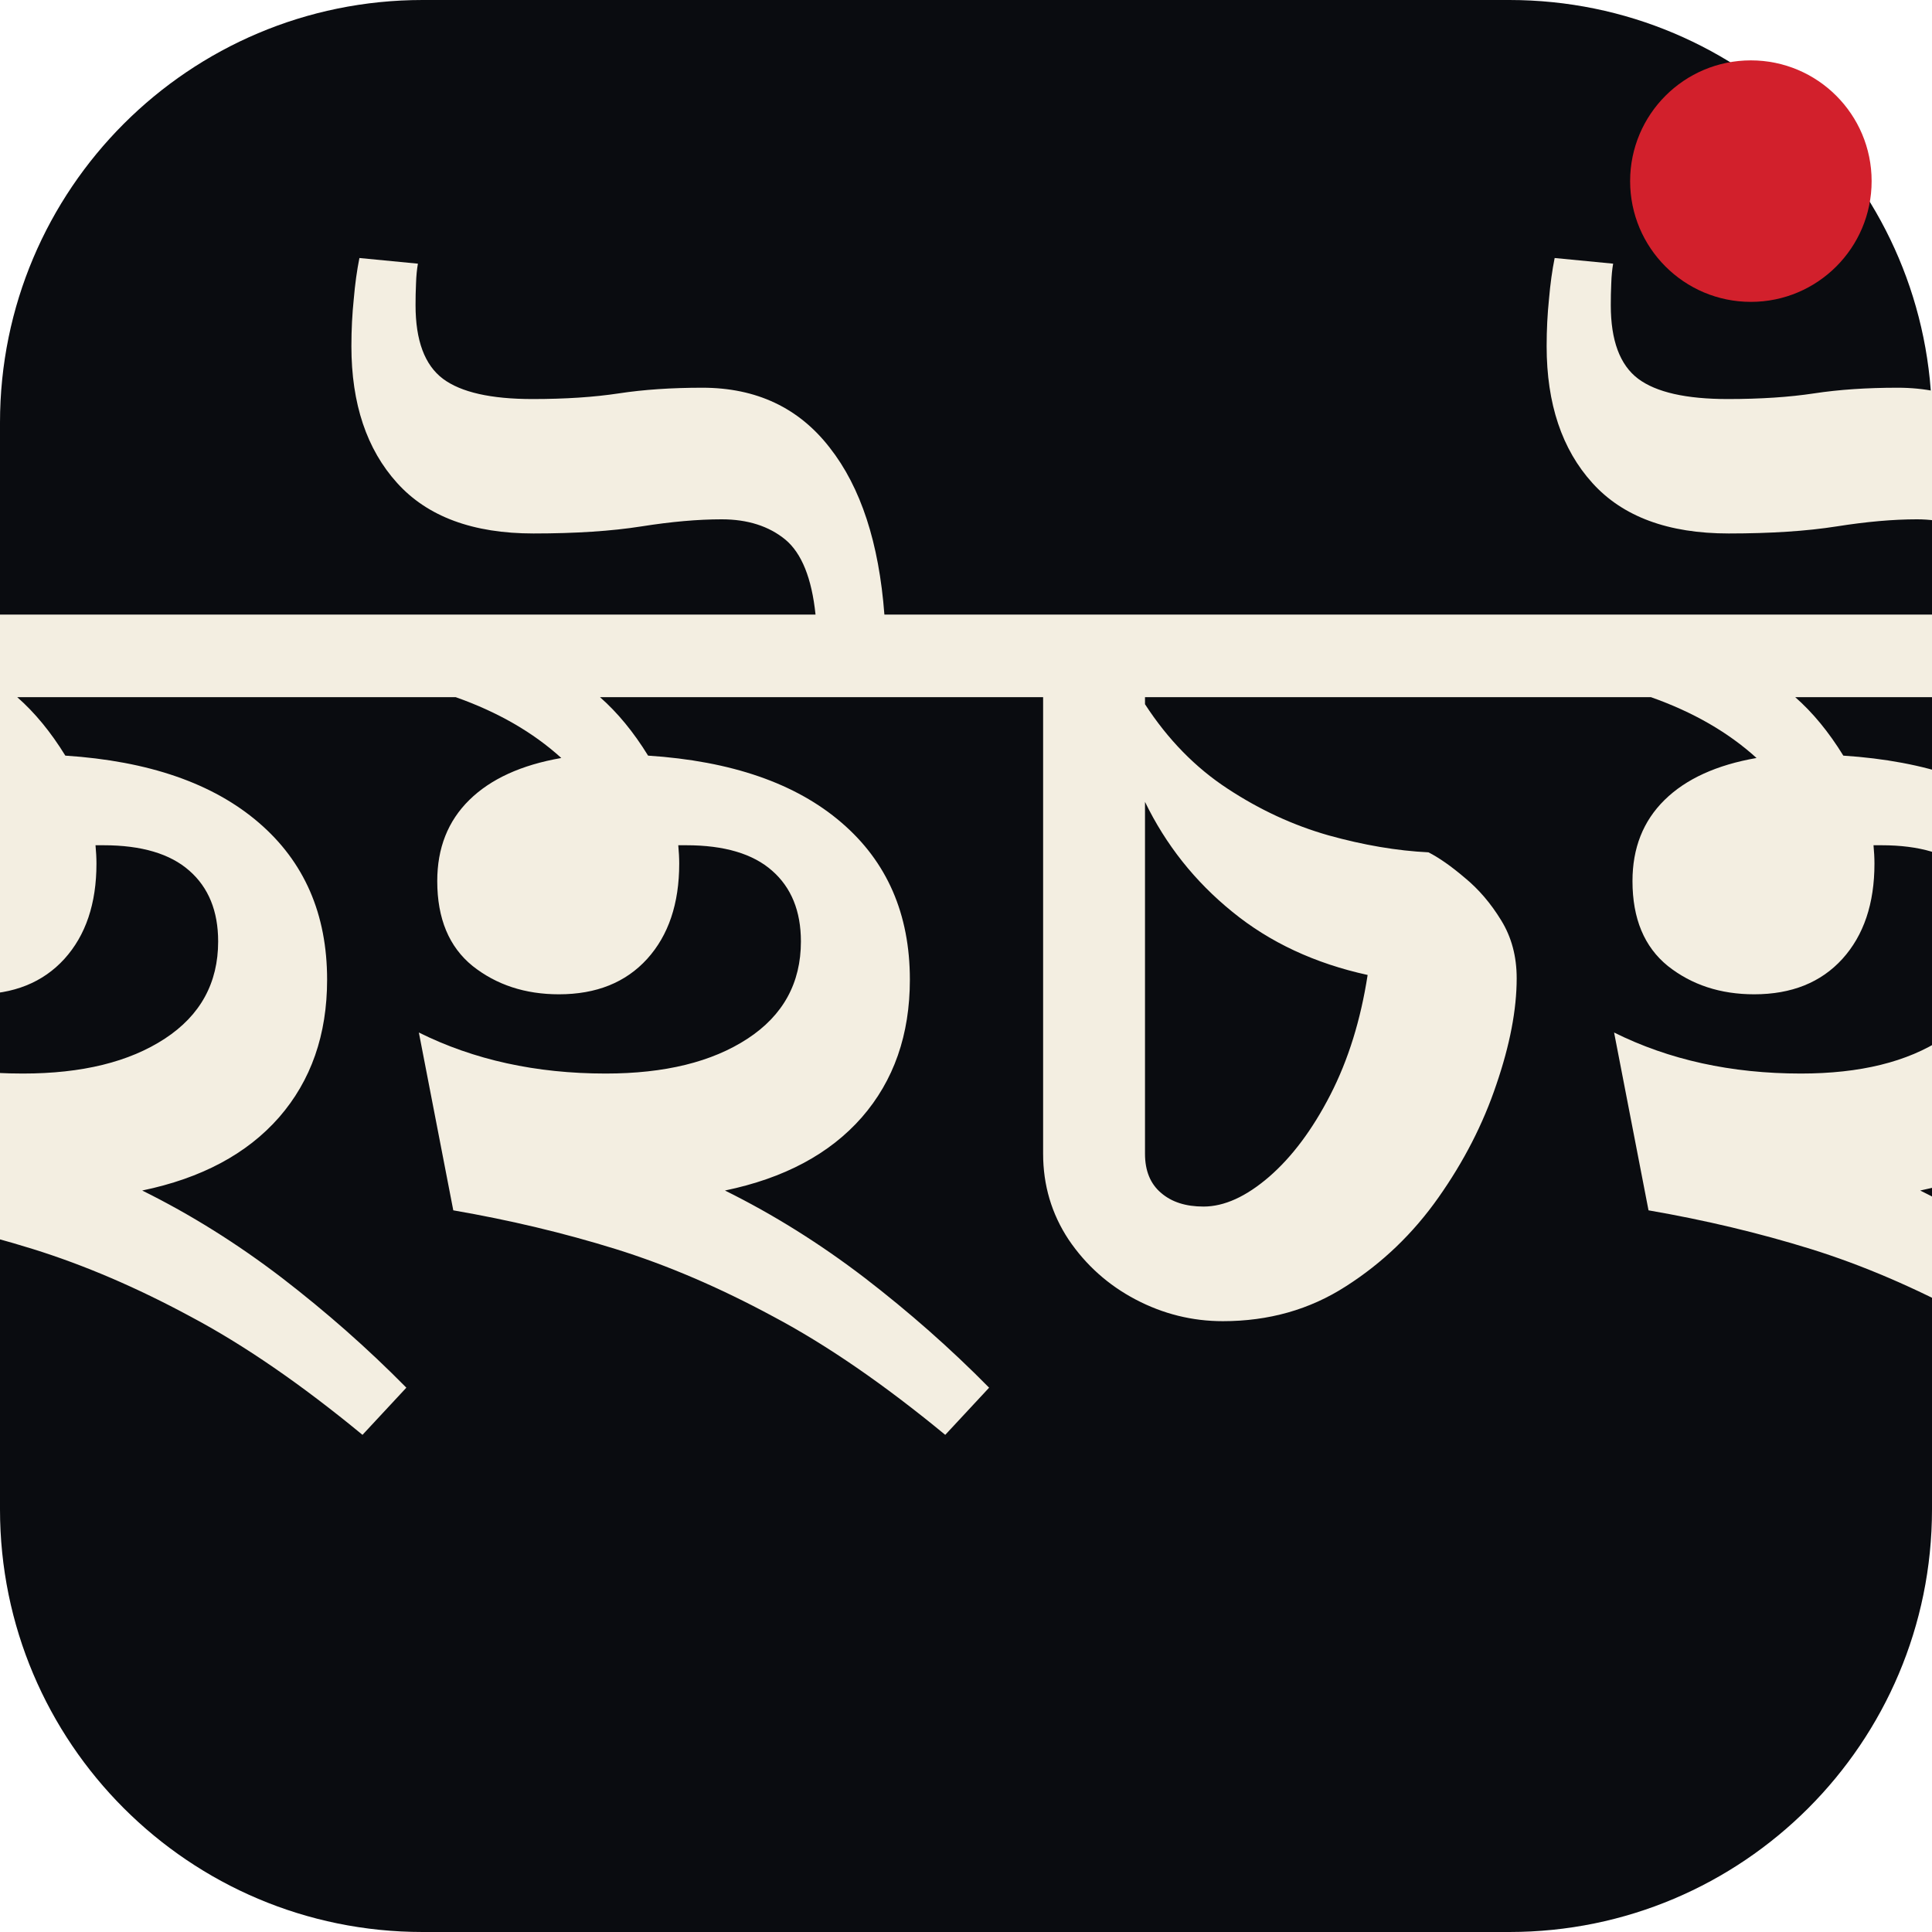
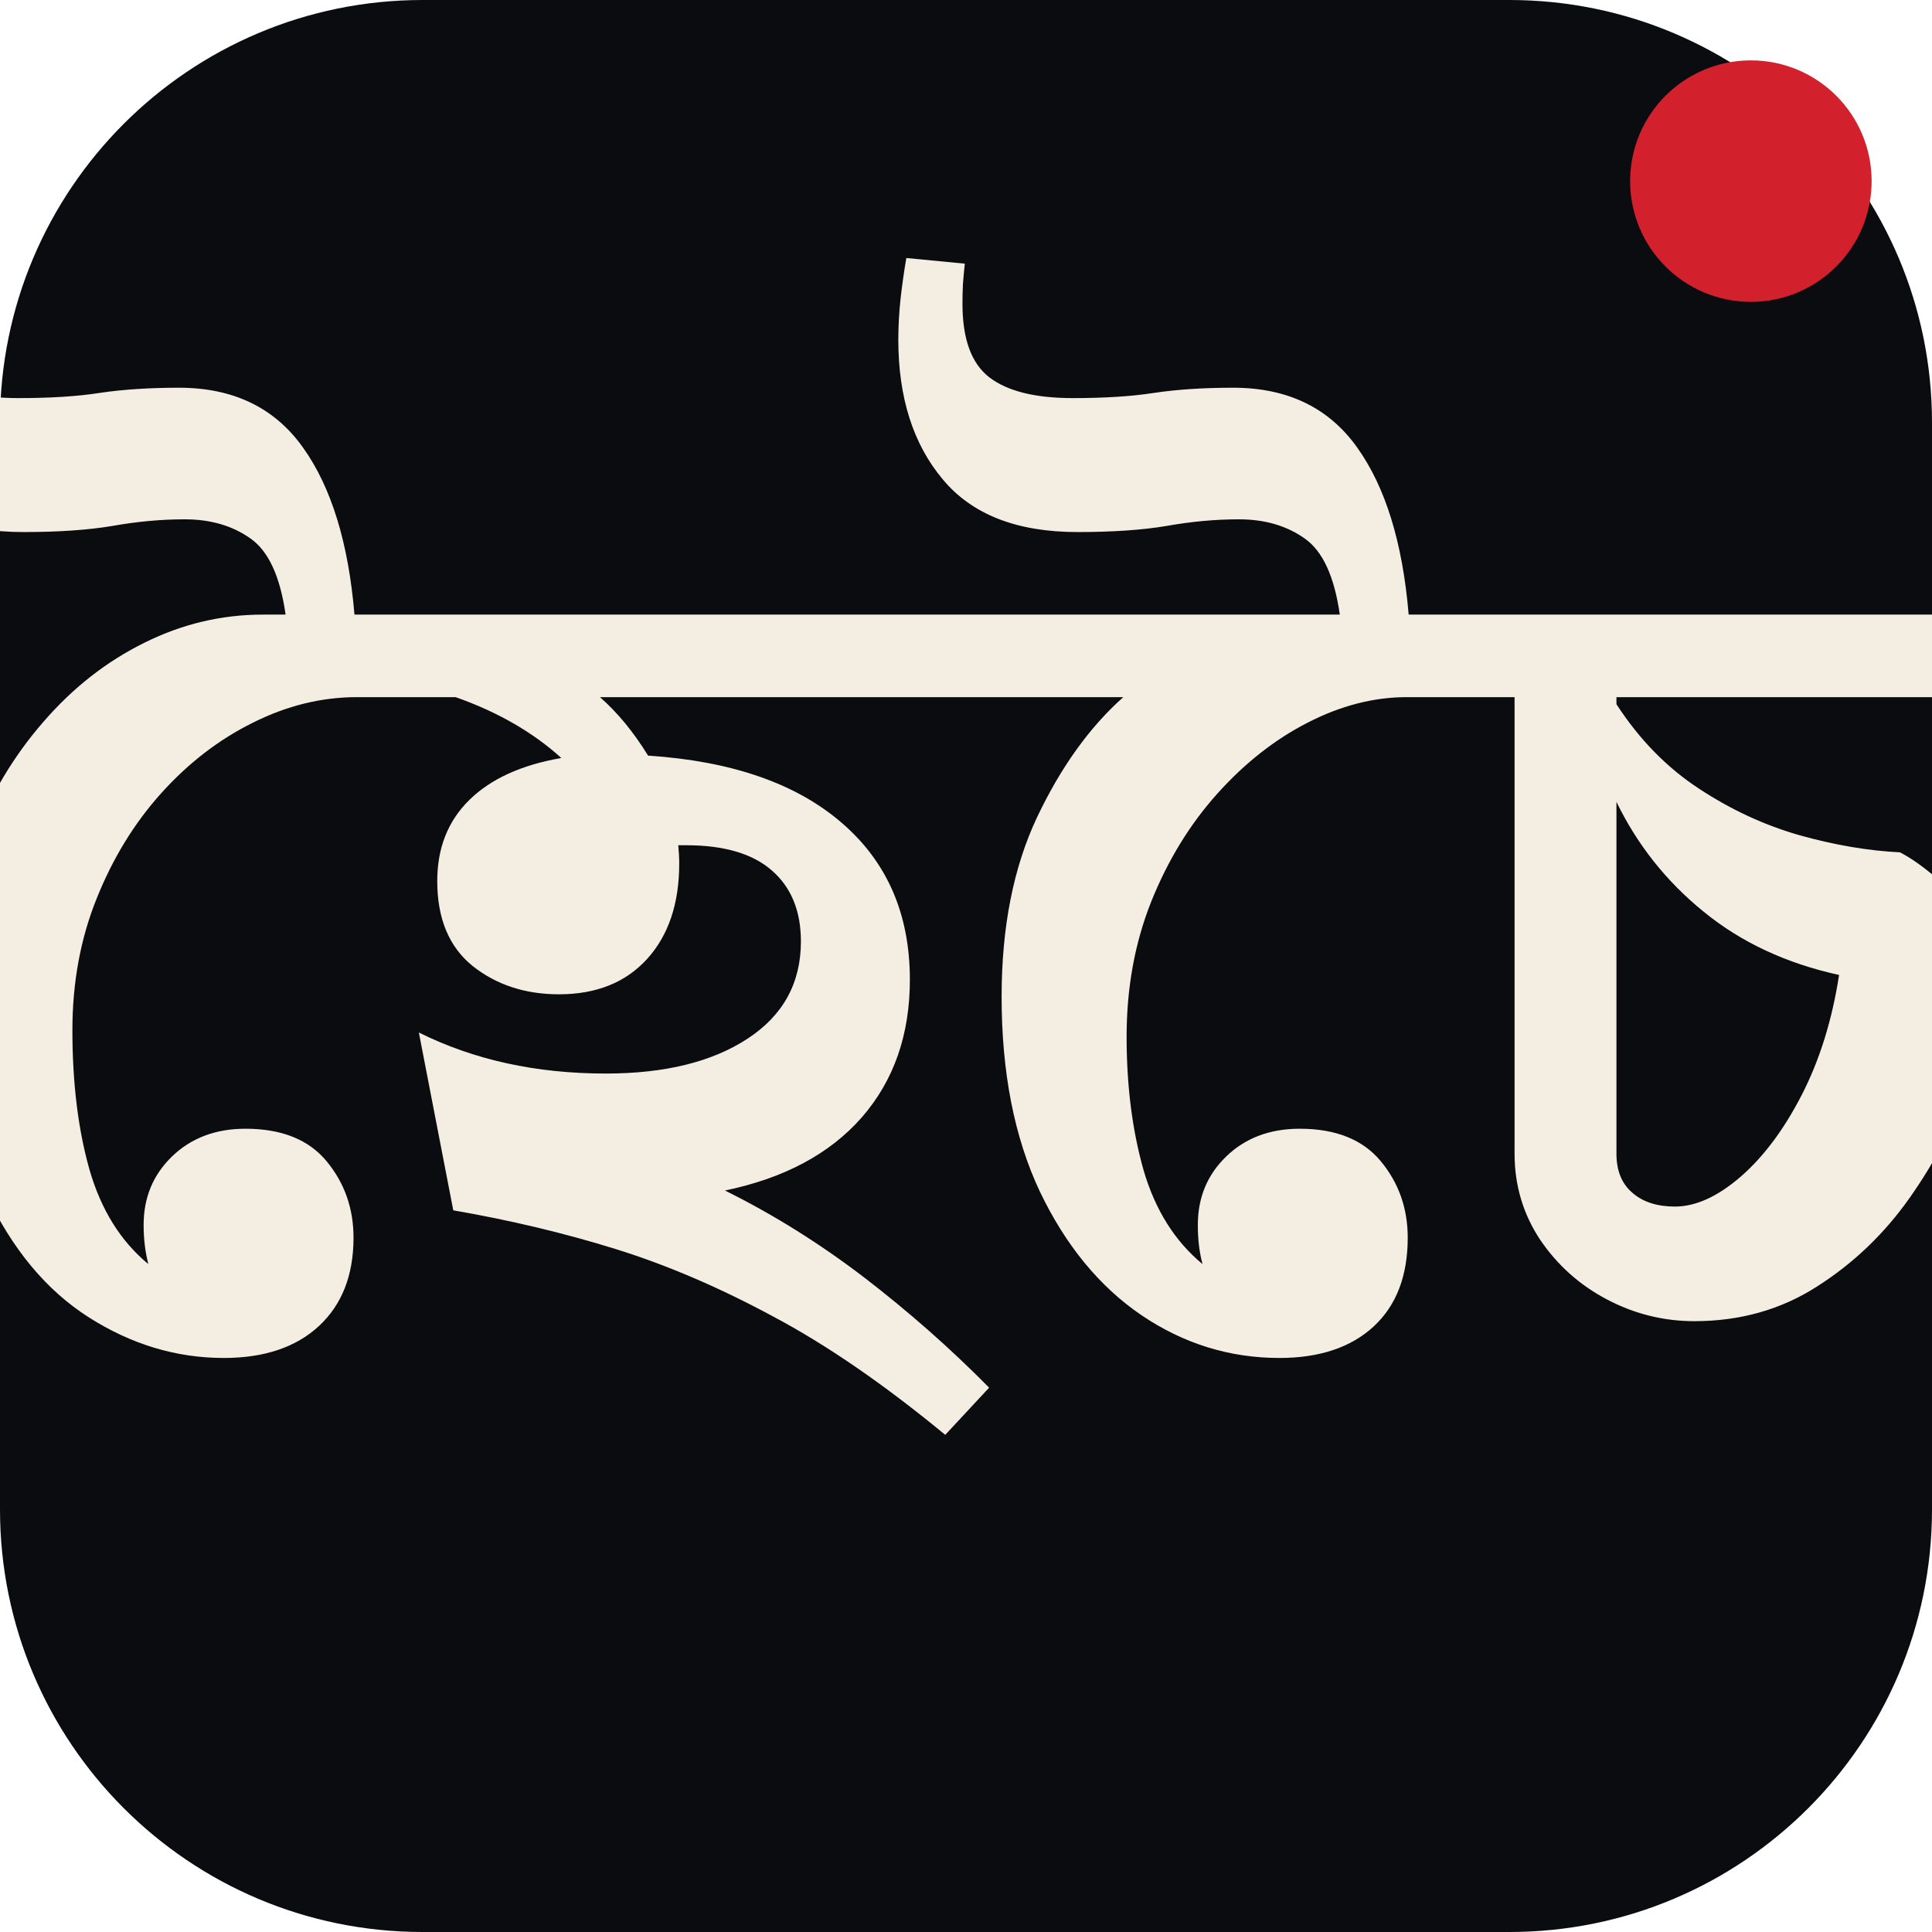
<svg xmlns="http://www.w3.org/2000/svg" viewBox="0 0 64 64">
  <rect width="64" height="64" rx="14" fill="#0a0c10" />
-   <text x="32" y="44" font-family="'Noto Serif Bengali', serif" font-size="38" font-weight="900" fill="#f3eee1" text-anchor="middle">হইচই</text>
+   <text x="32" y="44" font-family="'Noto Serif Bengali', serif" font-size="38" font-weight="900" fill="#f3eee1" text-anchor="middle">হৈচৈ</text>
  <circle cx="58" cy="6" r="4" fill="#d2202c" />
</svg>
